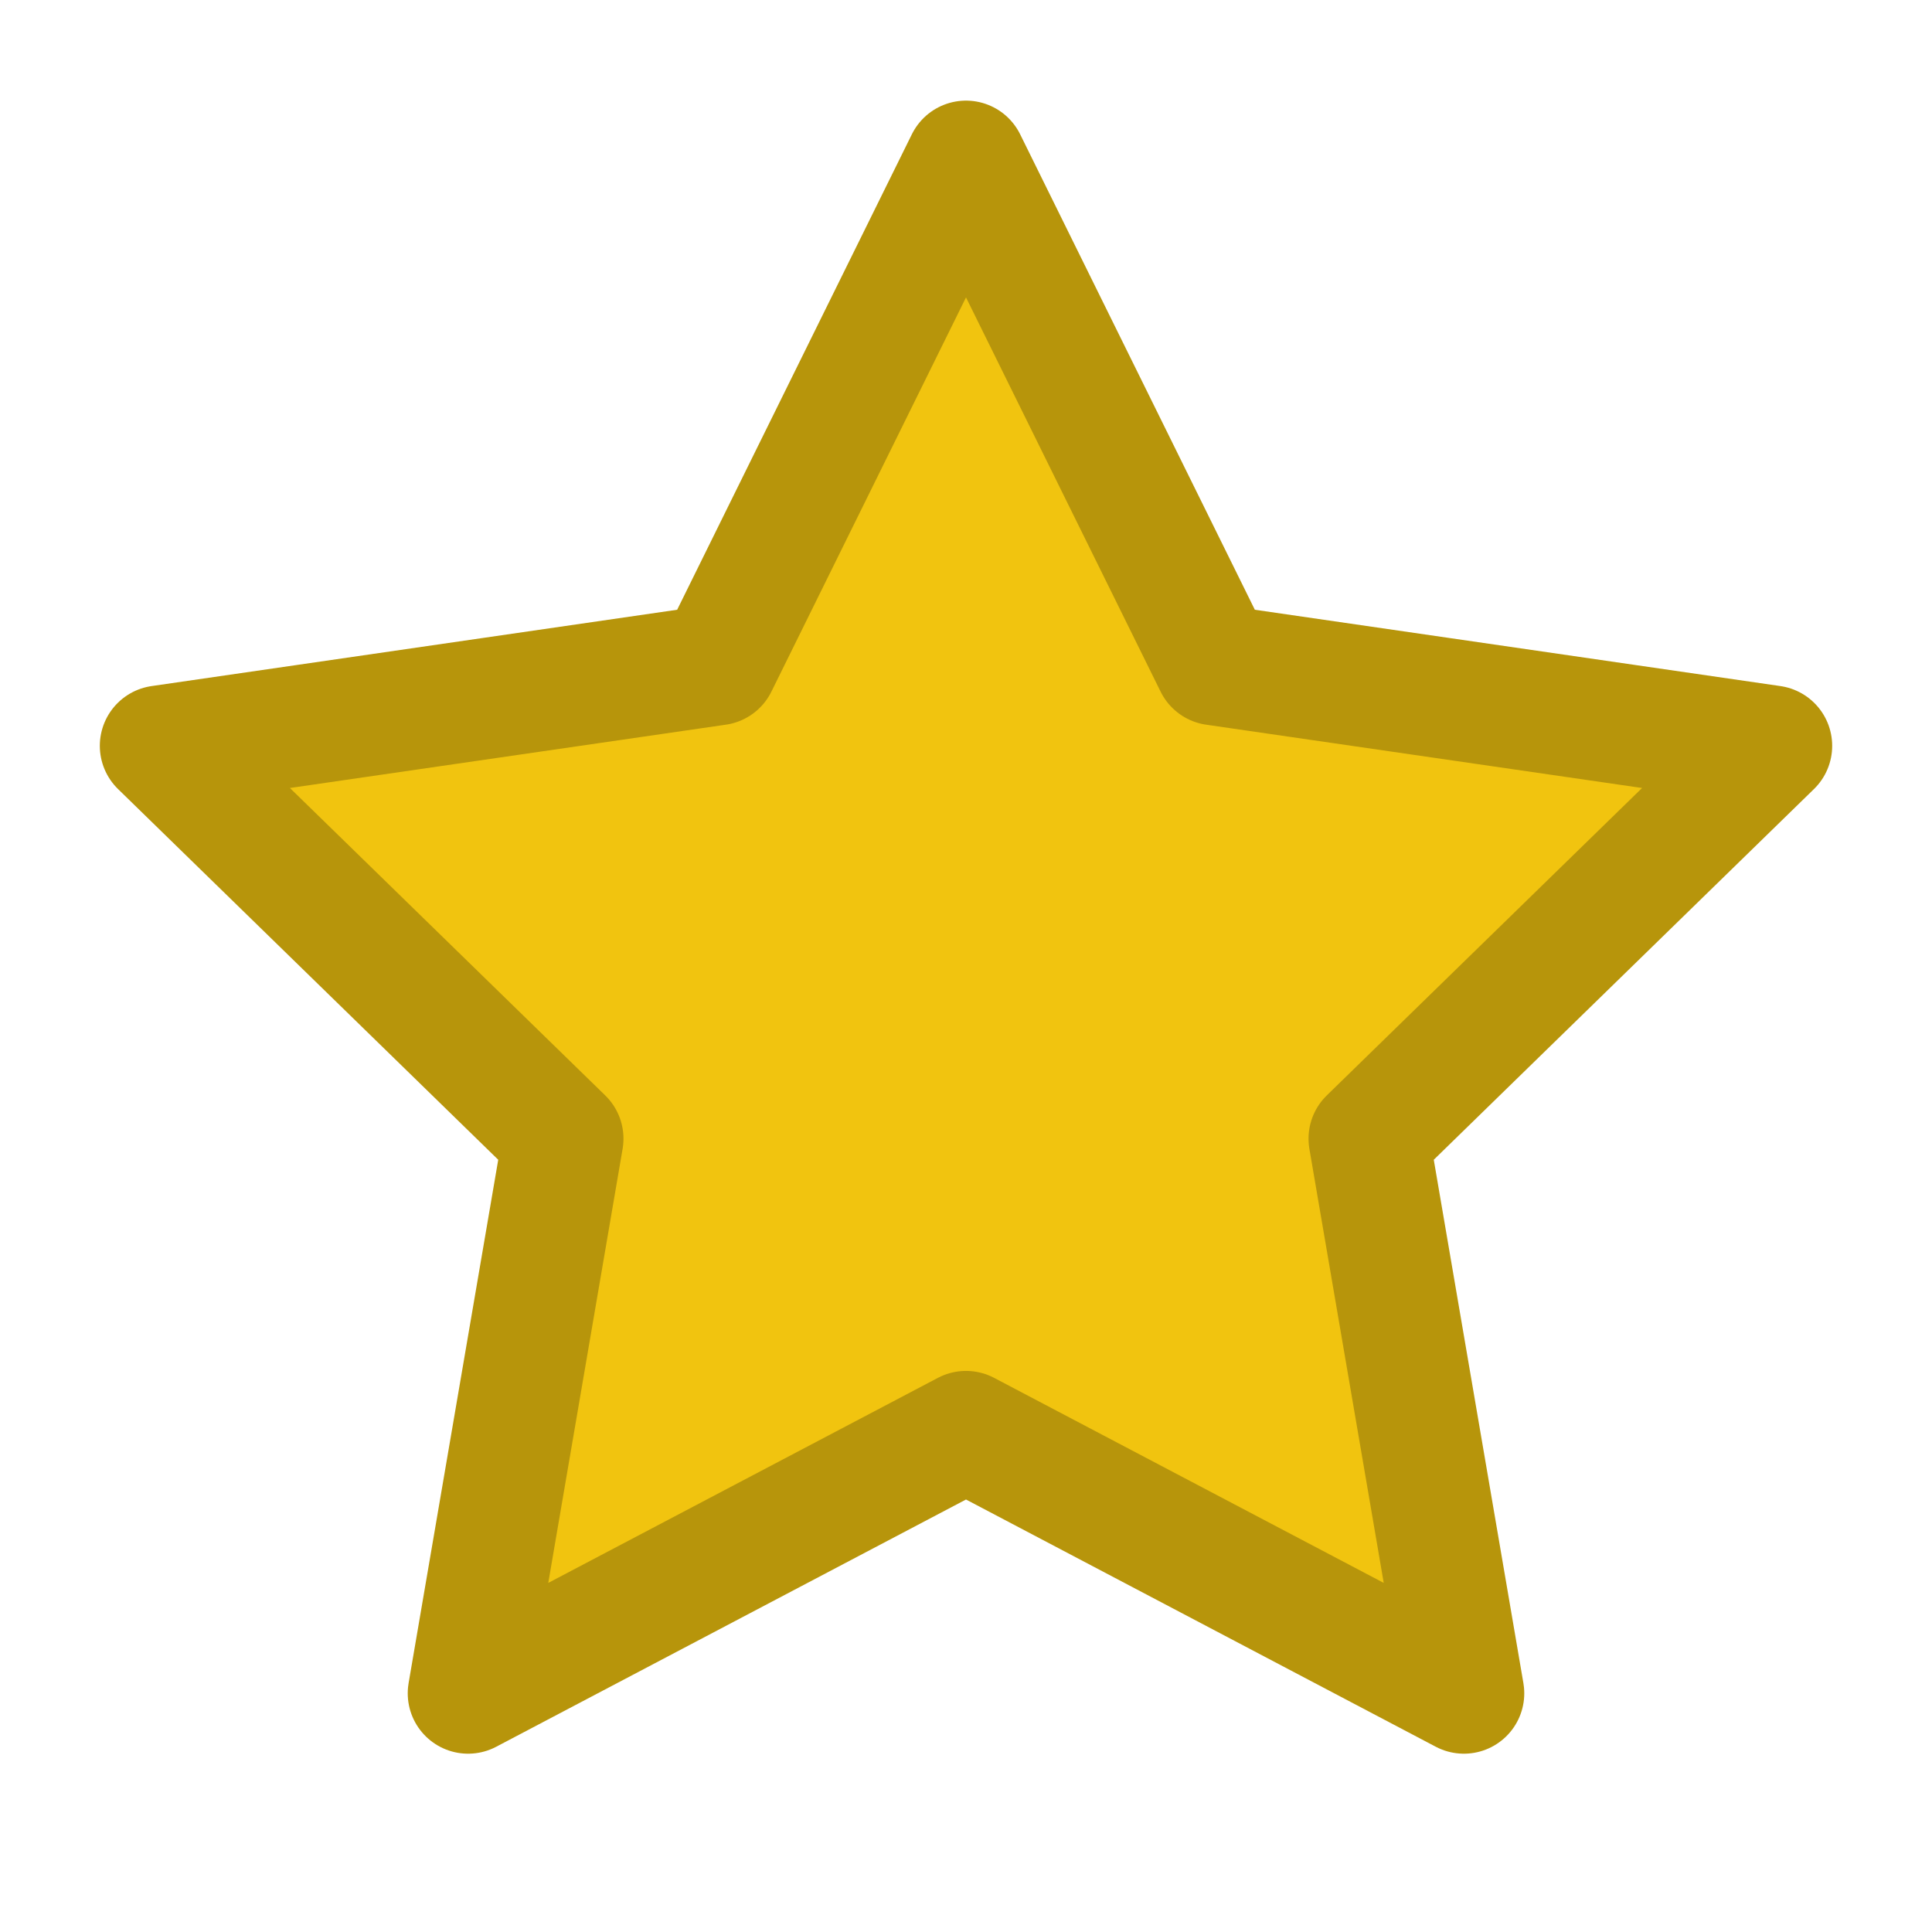
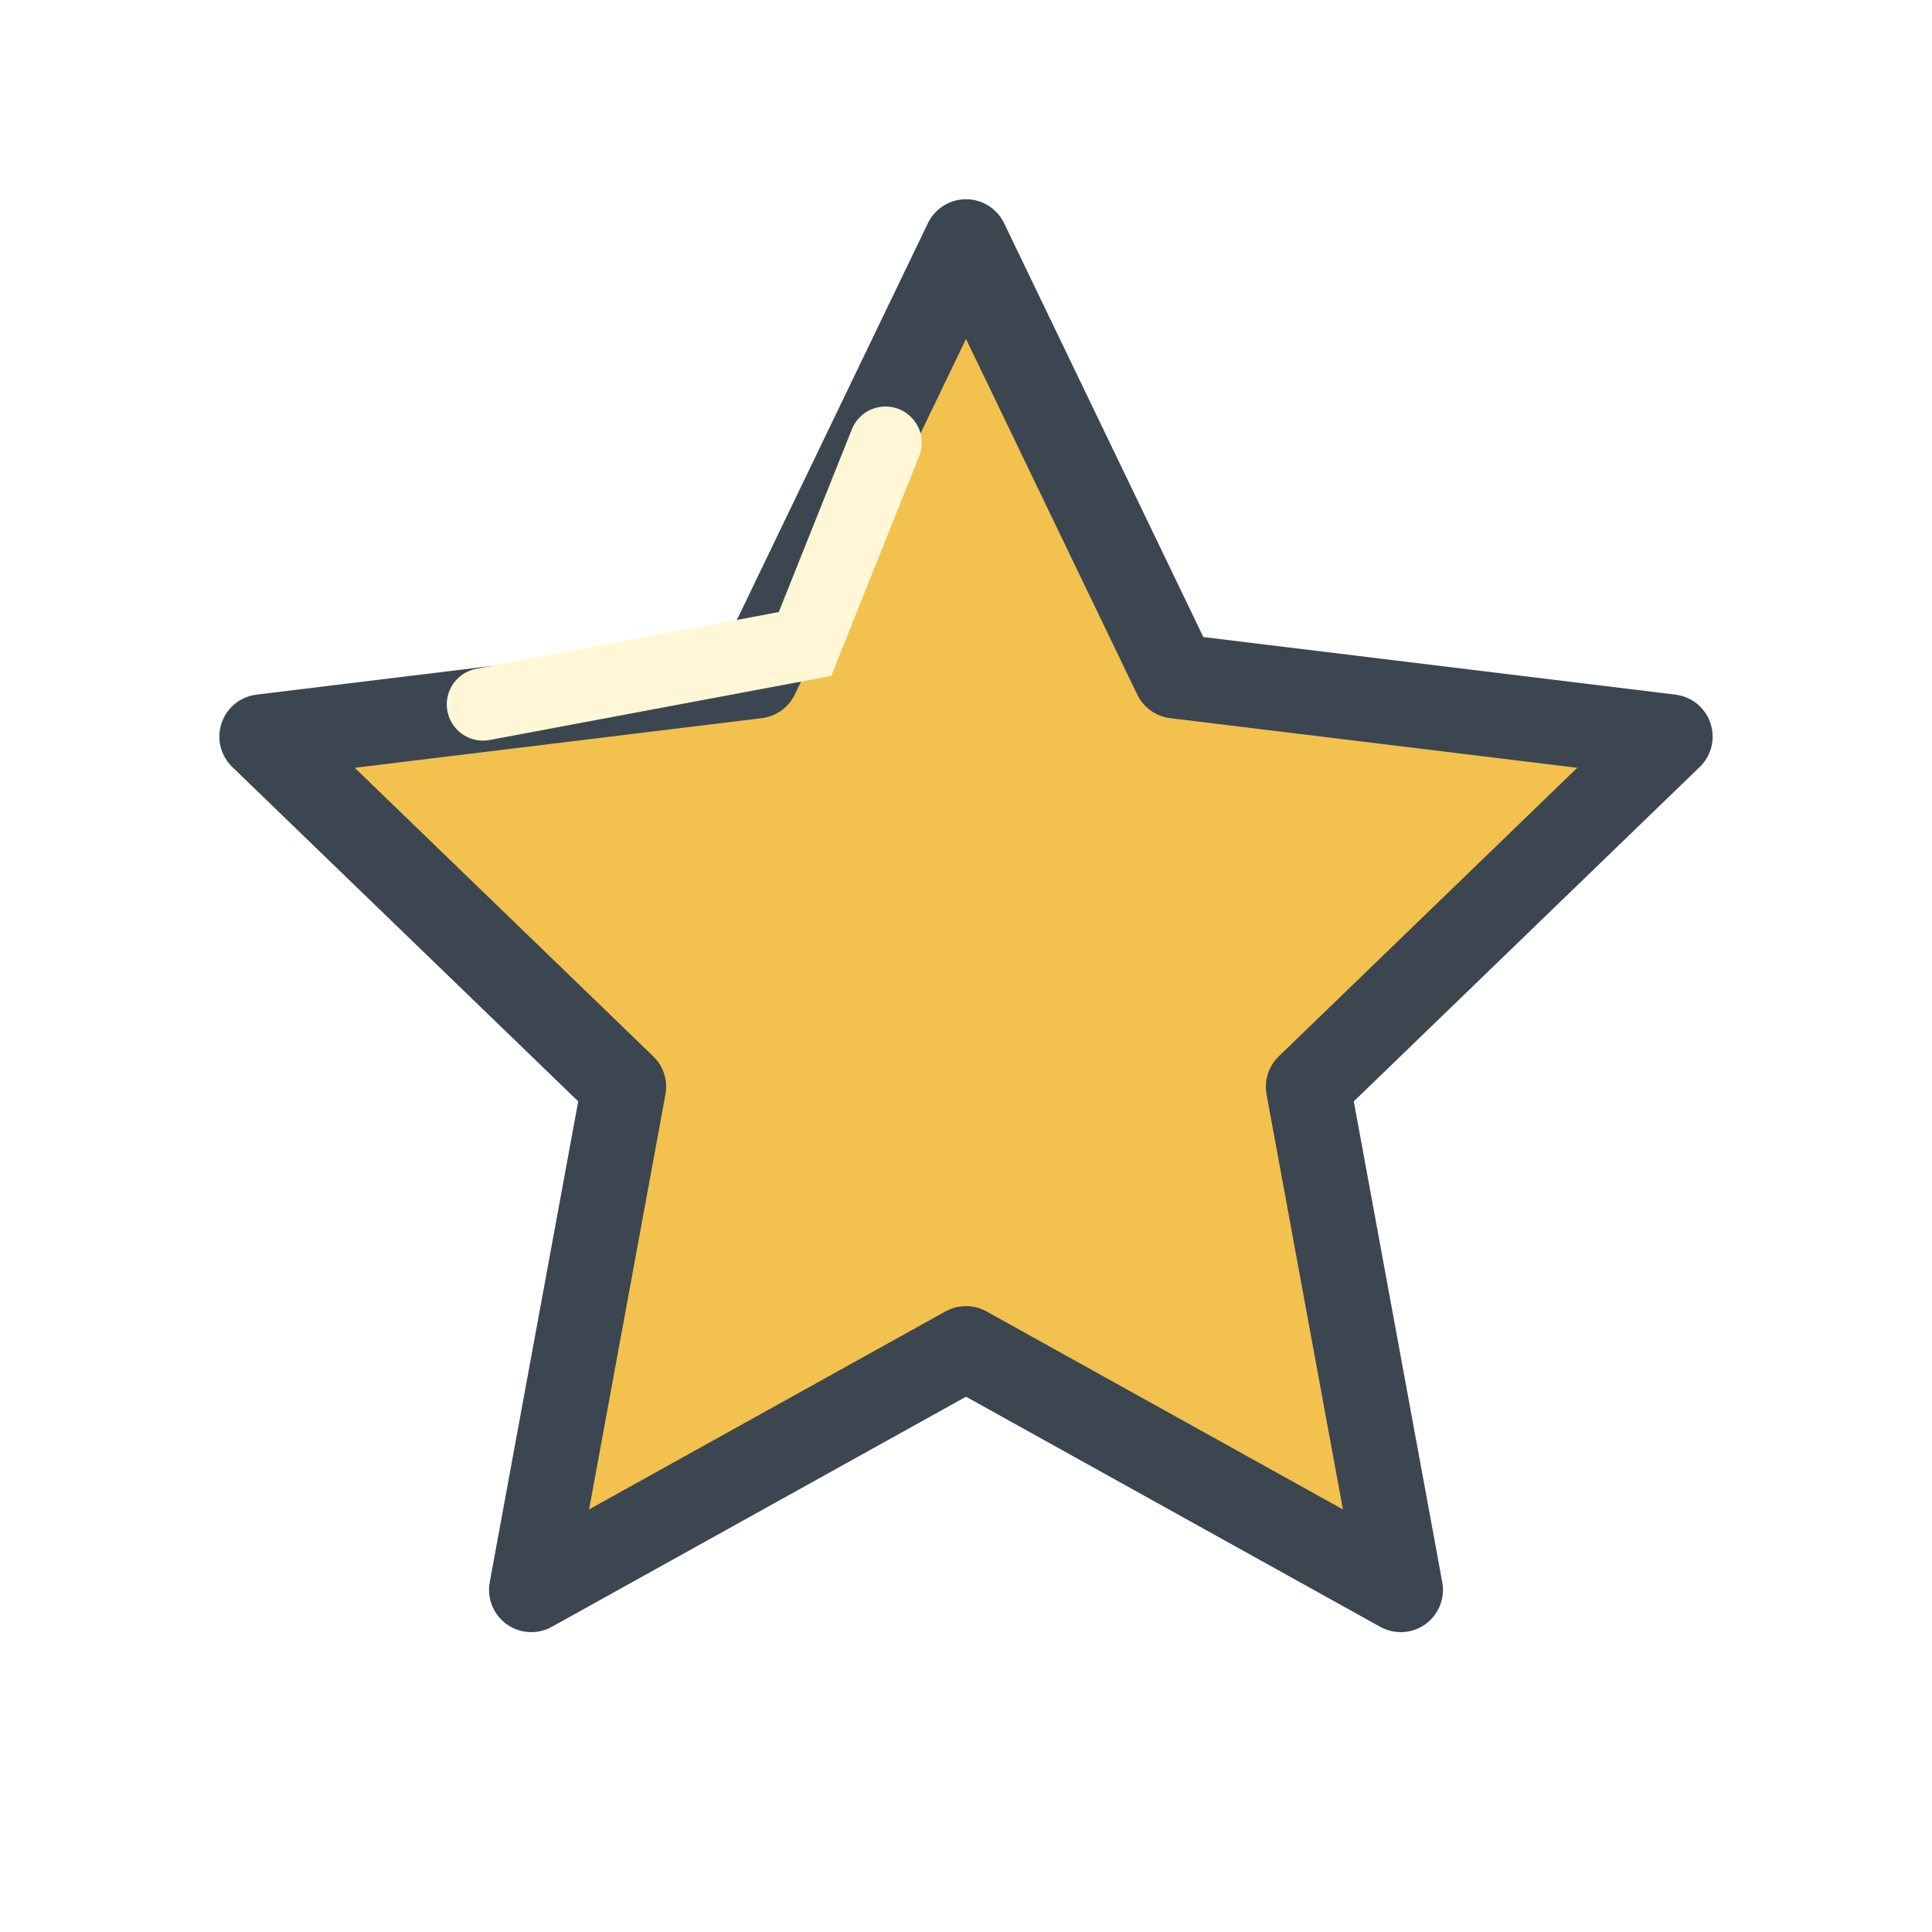
<svg xmlns="http://www.w3.org/2000/svg" viewBox="0 0 48 48" width="48" height="48" fill="none">
-   <polygon points="24,4 30.18,16.52 44.02,18.53 34.01,28.29 36.37,42.07 24,35.56 11.63,42.07 13.99,28.29 3.98,18.53 17.82,16.52" fill="#F1C40F" stroke="#B7950B" stroke-width="3" stroke-linejoin="round" stroke-linecap="round" />
+   <polygon points="24,6 29.2,16.8 41.5,18.3 32.5,27 34.8,39.5 24,33.5 13.2,39.5 15.5,27 6.5,18.3 18.8,16.8" fill="#F2C14E" stroke="#3B4651" stroke-width="2.1" stroke-linejoin="round" stroke-linecap="round" />
+   <path d="M22 11 L20 16 L12 17.5" stroke="#FFF7D6" stroke-width="1.8" stroke-linecap="round" fill="none" />
</svg>
